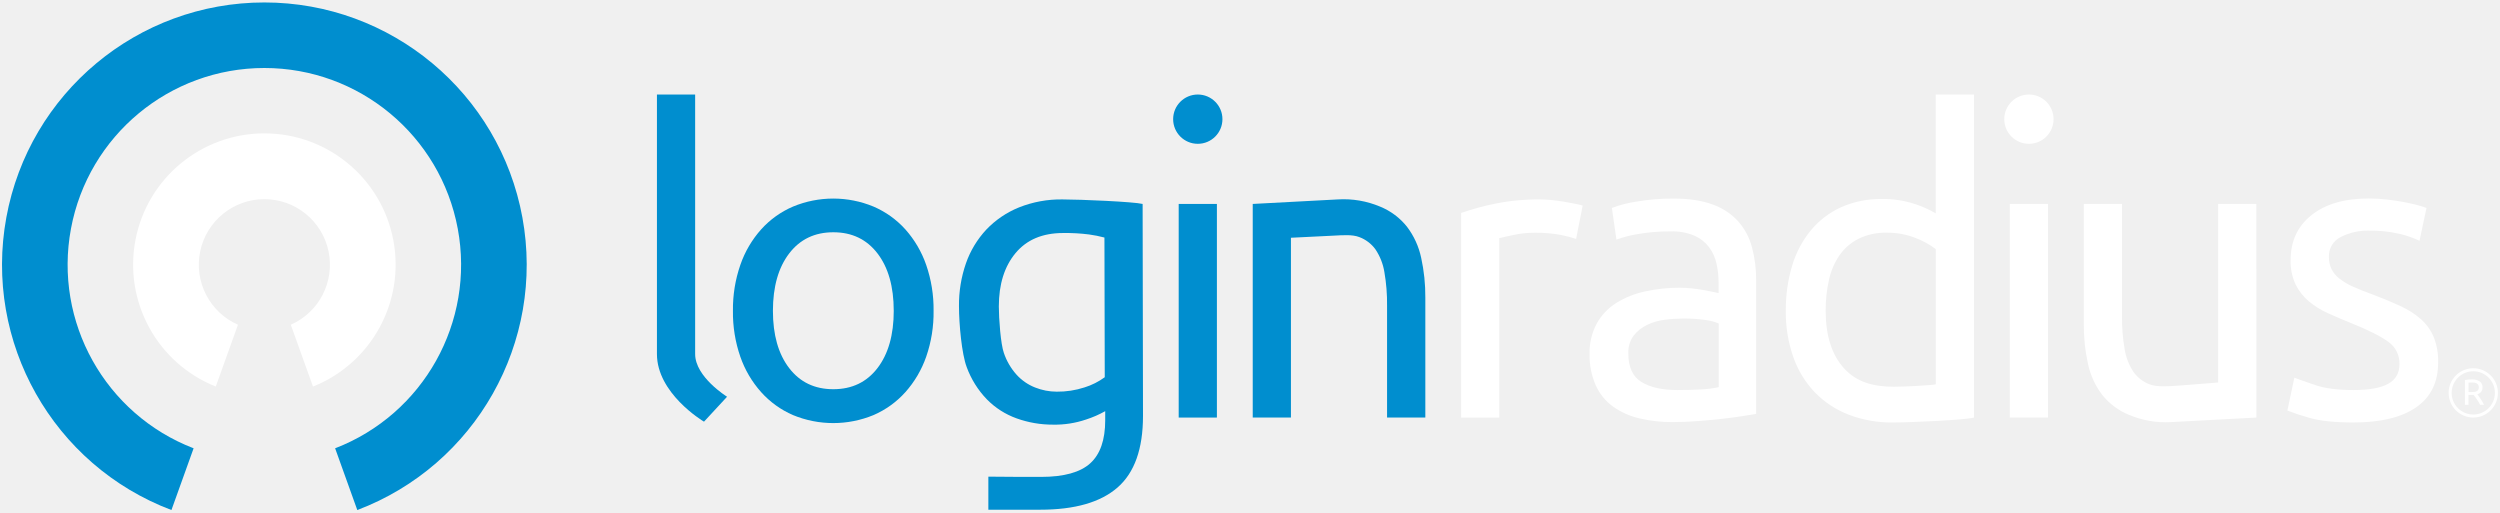
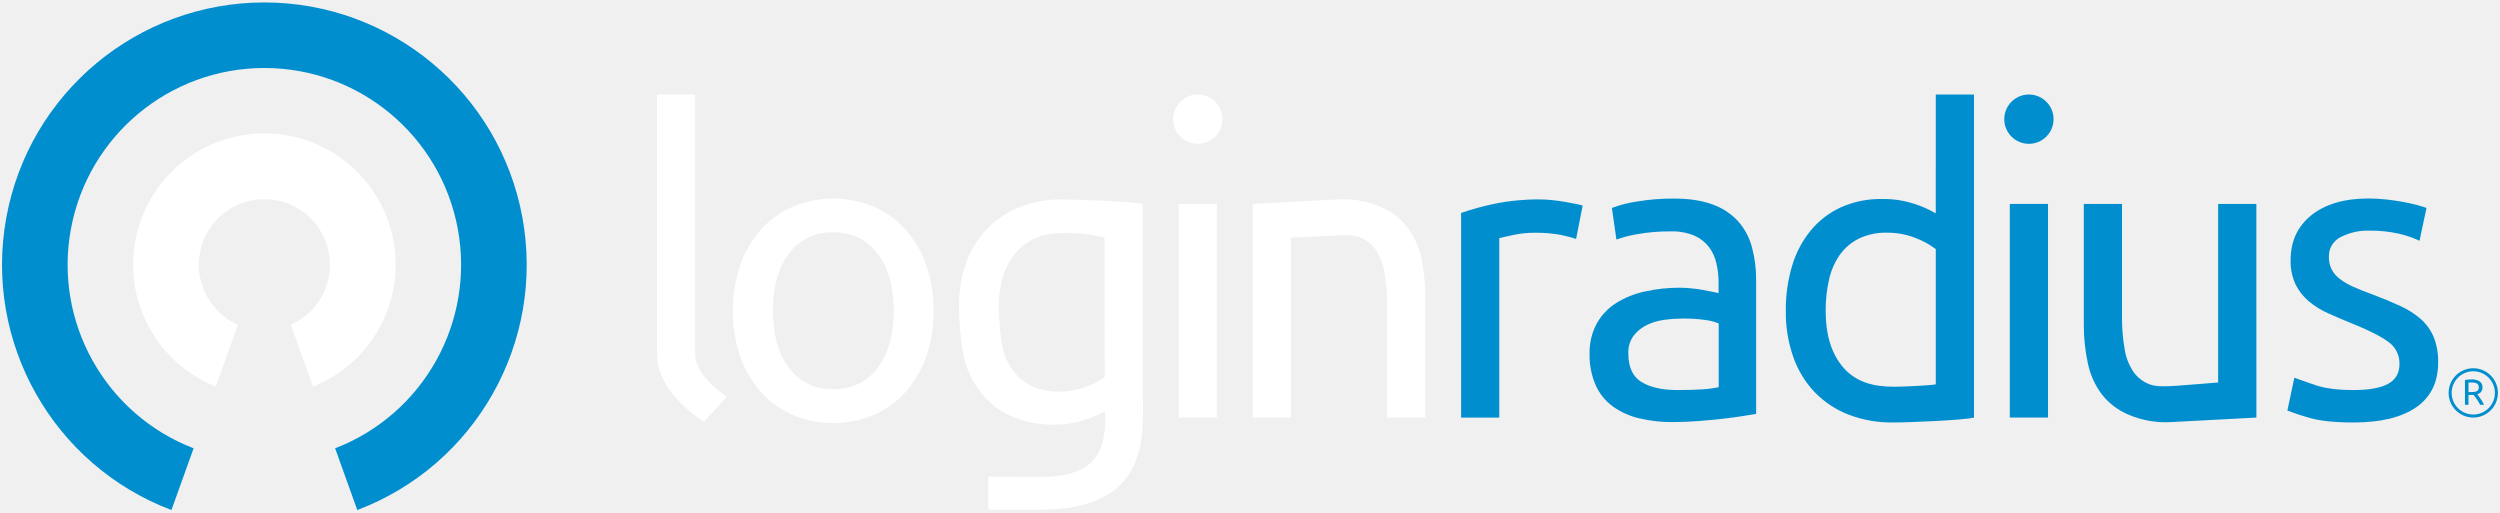
<svg xmlns="http://www.w3.org/2000/svg" width="1200" height="246" viewBox="0 0 1200 246">
  <defs>
    <style>
      .cls-1 {
-         fill: #fff;
+         fill: #008ecf;
      }

      .cls-2 {
-         fill: #008ecf;
+         fill: #fff;
      }
    </style>
  </defs>
  <g id="horizontals">
    <g>
      <g>
-         <path class="cls-2" d="M126.9,1.18A125.9,125.9,0,0,0,82.29,244.82l10.64-29.64a94.43,94.43,0,1,1,67.93,0l10.64,29.64A125.9,125.9,0,0,0,126.9,1.18Z" />
-         <path class="cls-1" d="M103.57,185.54l10.65-29.67a31.47,31.47,0,1,1,25.36,0l10.65,29.67a63,63,0,1,0-46.66,0Z" />
+         <path class="cls-1" d="M126.9,1.18A125.9,125.9,0,0,0,82.29,244.82l10.64-29.64a94.43,94.43,0,1,1,67.93,0l10.64,29.64A125.9,125.9,0,0,0,126.9,1.18Z" />
+         <path class="cls-2" d="M103.57,185.54l10.65-29.67a31.47,31.47,0,1,1,25.36,0l10.65,29.67a63,63,0,1,0-46.66,0Z" />
      </g>
      <g>
        <g>
          <g>
            <path class="cls-1" d="M739.19,95.72c1.57,0,3.38.09,5.42.29s4,.46,6,.79,3.78.66,5.43,1a33.88,33.88,0,0,1,3.64.88l-3.15,16a62.15,62.15,0,0,0-7.2-1.88,63.32,63.32,0,0,0-12.91-1.08,48.24,48.24,0,0,0-10.16,1.08c-3.35.73-5.56,1.22-6.61,1.48v86.18H701.33V102.22a125.18,125.18,0,0,1,16.17-4.43A103.81,103.81,0,0,1,739.19,95.72Z" />
            <path class="cls-1" d="M803.49,95.32q11,0,18.63,2.86a30.21,30.21,0,0,1,12.23,8.09,30.61,30.61,0,0,1,6.6,12.42,60.2,60.2,0,0,1,2,15.88v64.08c-1.57.27-3.78.63-6.6,1.09s-6,.88-9.57,1.28-7.39.75-11.53,1.08-8.25.5-12.33.5a67.15,67.15,0,0,1-16-1.78,35.76,35.76,0,0,1-12.62-5.62A25.64,25.64,0,0,1,766,185.05a35.6,35.6,0,0,1-3-15.19,29.24,29.24,0,0,1,3.45-14.59,27.5,27.5,0,0,1,9.37-9.86,43.18,43.18,0,0,1,13.8-5.52,75.48,75.48,0,0,1,16.57-1.78,56.66,56.66,0,0,1,5.71.3q3,.3,5.62.79c1.78.33,3.32.62,4.64.89s2.23.46,2.76.59v-5.13a41.09,41.09,0,0,0-1-9,20.54,20.54,0,0,0-3.55-7.89,18,18,0,0,0-7-5.52,27.41,27.41,0,0,0-11.53-2.07A87.13,87.13,0,0,0,786,112.38,55.94,55.94,0,0,0,775.88,115l-2.17-15.18a56.9,56.9,0,0,1,11.83-3.06A101.79,101.79,0,0,1,803.49,95.32Zm1.57,91.9q6.51,0,11.54-.3a51.45,51.45,0,0,0,8.38-1.08V155.27a23.79,23.79,0,0,0-6.41-1.68,71.33,71.33,0,0,0-10.75-.69,68.41,68.41,0,0,0-8.77.6,26.86,26.86,0,0,0-8.48,2.46,18.22,18.22,0,0,0-6.41,5.13,13.45,13.45,0,0,0-2.56,8.57q0,9.87,6.31,13.71T805.06,187.22Z" />
            <path class="cls-1" d="M929.17,45.37h18.34V200.43c-4.21,1.18-30.31,2.36-38.85,2.36a57.62,57.62,0,0,1-21.3-3.74,45.69,45.69,0,0,1-16.17-10.65,47,47,0,0,1-10.35-16.86,64.54,64.54,0,0,1-3.65-22.38,73,73,0,0,1,3.06-21.7,48.53,48.53,0,0,1,9-16.95,40.75,40.75,0,0,1,14.49-11.05,46.49,46.49,0,0,1,19.63-3.94A47.54,47.54,0,0,1,919,97.89a49.53,49.53,0,0,1,10.16,4.53Zm0,74.21a38,38,0,0,0-9.66-5.33,36.54,36.54,0,0,0-13.81-2.56,29.58,29.58,0,0,0-13.51,2.86,24.85,24.85,0,0,0-9.17,7.89,33.38,33.38,0,0,0-5.12,11.93,65.77,65.77,0,0,0-1.58,14.79q0,17.94,8.87,27.7c5.92,6.51,13.95,8.77,23.81,8.77,5,0,18.33-.65,20.17-1.17Z" />
            <path class="cls-1" d="M1129.67,187.22q11.24,0,16.66-3t5.42-9.47a12.58,12.58,0,0,0-5.32-10.65q-5.33-3.93-17.55-8.87-5.91-2.37-11.34-4.83a39.44,39.44,0,0,1-9.37-5.82,25.4,25.4,0,0,1-6.31-8.08,26,26,0,0,1-2.36-11.64q0-13.61,10-21.59t27.41-8a78.92,78.92,0,0,1,8.68.49q4.33.5,8.09,1.19c2.49.46,4.7,1,6.6,1.48s3.39,1,4.44,1.38l-3.35,15.77a46.51,46.51,0,0,0-9.27-3.25A60.18,60.18,0,0,0,1137,110.7a28,28,0,0,0-13.4,3.06,10.12,10.12,0,0,0-5.72,9.56,13,13,0,0,0,1.28,5.92,13.74,13.74,0,0,0,3.94,4.64,32.46,32.46,0,0,0,6.61,3.84q3.94,1.77,9.46,3.75,7.3,2.76,13,5.42a40.62,40.62,0,0,1,9.76,6.21,24,24,0,0,1,6.21,8.58,31,31,0,0,1,2.17,12.32q0,14.2-10.55,21.5t-30.07,7.29q-13.61,0-21.3-2.26a109.28,109.28,0,0,1-10.45-3.46l3.35-15.77q3.15,1.19,10.06,3.55T1129.67,187.22Z" />
            <path class="cls-1" d="M1083.07,200.43l-40.82,2.17a45.24,45.24,0,0,1-20.32-3.46,31.81,31.81,0,0,1-12.91-9.66,37.28,37.28,0,0,1-6.8-14.89,86,86,0,0,1-2-19.12V97.89h18.34v53.63a88,88,0,0,0,1.28,16.17,27.46,27.46,0,0,0,4.24,10.85,16.86,16.86,0,0,0,7.89,6c3.29,1.25,8.76.92,13.61.57,11.37-.82,14-1.15,19.13-1.52V97.89h18.34Z" />
            <g>
              <rect class="cls-1" x="964.71" y="97.88" width="18.34" height="102.54" />
              <circle class="cls-1" cx="973.88" cy="57.2" r="11.83" />
            </g>
          </g>
          <g>
            <path class="cls-2" d="M548.46,97.89c-4.34-1.06-29.91-2.17-38.46-2.17a54.18,54.18,0,0,0-20.9,3.84,44.89,44.89,0,0,0-15.68,10.65,45.93,45.93,0,0,0-9.76,16.17A60.9,60.9,0,0,0,460.31,147c0,8.55,1.34,23,3.7,29.19a44.3,44.3,0,0,0,9.67,15.48A37.85,37.85,0,0,0,488,200.83a51,51,0,0,0,17.46,3,46.4,46.4,0,0,0,15.87-2.47,49.18,49.18,0,0,0,9.17-4v4.34q0,14.19-7.2,20.7t-23.56,6.51c-2.5,0-19.84,0-25.33-.12v15.87c5.38,0,22.41,0,24.93,0q24.85,0,37.07-10.65t12.23-34.32Zm-27.85,88.05A41.63,41.63,0,0,1,507.2,188a28.19,28.19,0,0,1-10.35-2,23.8,23.8,0,0,1-8.88-6.12,30.06,30.06,0,0,1-6.11-10.45c-1.51-4.2-2.42-16.37-2.42-22.29q0-16,8-25.63t22.77-9.66a89.19,89.19,0,0,1,12.52.69,59.68,59.68,0,0,1,7.4,1.48l.15,67.05A33,33,0,0,1,520.61,185.94Z" />
            <path class="cls-2" d="M448.12,149.16a64.73,64.73,0,0,1-3.55,22.08,50.53,50.53,0,0,1-10,17,44,44,0,0,1-15.28,11,50.55,50.55,0,0,1-38.65,0,43.87,43.87,0,0,1-15.28-11,50.2,50.2,0,0,1-10-17,64.73,64.73,0,0,1-3.55-22.08,65,65,0,0,1,3.55-22,50.18,50.18,0,0,1,10-17.06,43.71,43.71,0,0,1,15.28-10.94,50.43,50.43,0,0,1,38.65,0,43.8,43.8,0,0,1,15.28,10.94,50.51,50.51,0,0,1,10,17.06A65,65,0,0,1,448.12,149.16Zm-19.13,0q0-17.35-7.79-27.51T400,111.49q-13.41,0-21.19,10.16T371,149.16q0,17.35,7.79,27.51T400,186.82q13.41,0,21.2-10.15T429,149.16Z" />
            <path class="cls-2" d="M601.31,97.89l40.82-2.17a45.09,45.09,0,0,1,20.31,3.45,31.74,31.74,0,0,1,12.91,9.66,37.49,37.49,0,0,1,6.81,14.89,86.63,86.63,0,0,1,2,19.13v57.58H665.79V146.79a88,88,0,0,0-1.28-16.17,27.46,27.46,0,0,0-4.24-10.85,16.81,16.81,0,0,0-7.89-6c-3.29-1.25-7.6-.9-12.46-.65l-20.27,1v86.29H601.31Z" />
            <path class="cls-2" d="M337.92,202.4c-.93-.54-22.59-13.71-22.59-32.46V45.37h18.34V169.94c0,11,15.18,20.38,15.32,20.5Z" />
            <g>
              <rect class="cls-2" x="565.77" y="97.89" width="18.34" height="102.54" />
              <circle class="cls-2" cx="574.94" cy="57.2" r="11.83" />
            </g>
          </g>
        </g>
        <g>
          <path class="cls-1" d="M1187.17,178.21a10.38,10.38,0,1,1-10.38,10.38,10.4,10.4,0,0,1,10.38-10.38m0-1.45A11.83,11.83,0,1,0,1199,188.59a11.82,11.82,0,0,0-11.83-11.83Z" />
          <path class="cls-1" d="M1189.09,189.26c.19.24.43.54.71.92s.58.8.88,1.25.6.94.9,1.44a14.6,14.6,0,0,1,.76,1.45h-1.85c-.23-.44-.49-.89-.76-1.34s-.55-.89-.83-1.3-.55-.8-.82-1.16-.52-.67-.75-.94l-.46,0h-2v4.72h-1.69V182.41a9.94,9.94,0,0,1,1.59-.23c.59,0,1.13-.06,1.61-.06a6.67,6.67,0,0,1,3.88.95,3.31,3.31,0,0,1,1.34,2.86A3.37,3.37,0,0,1,1191,188,3.67,3.67,0,0,1,1189.09,189.26Zm-2.56-5.66c-.72,0-1.27,0-1.65.05v4.55h1.2a12.43,12.43,0,0,0,1.57-.09,3.28,3.28,0,0,0,1.18-.33,1.82,1.82,0,0,0,.74-.69,2.7,2.7,0,0,0,0-2.31,1.93,1.93,0,0,0-.71-.71,3,3,0,0,0-1-.37A7.39,7.39,0,0,0,1186.53,183.6Z" />
        </g>
      </g>
    </g>
  </g>
</svg>
